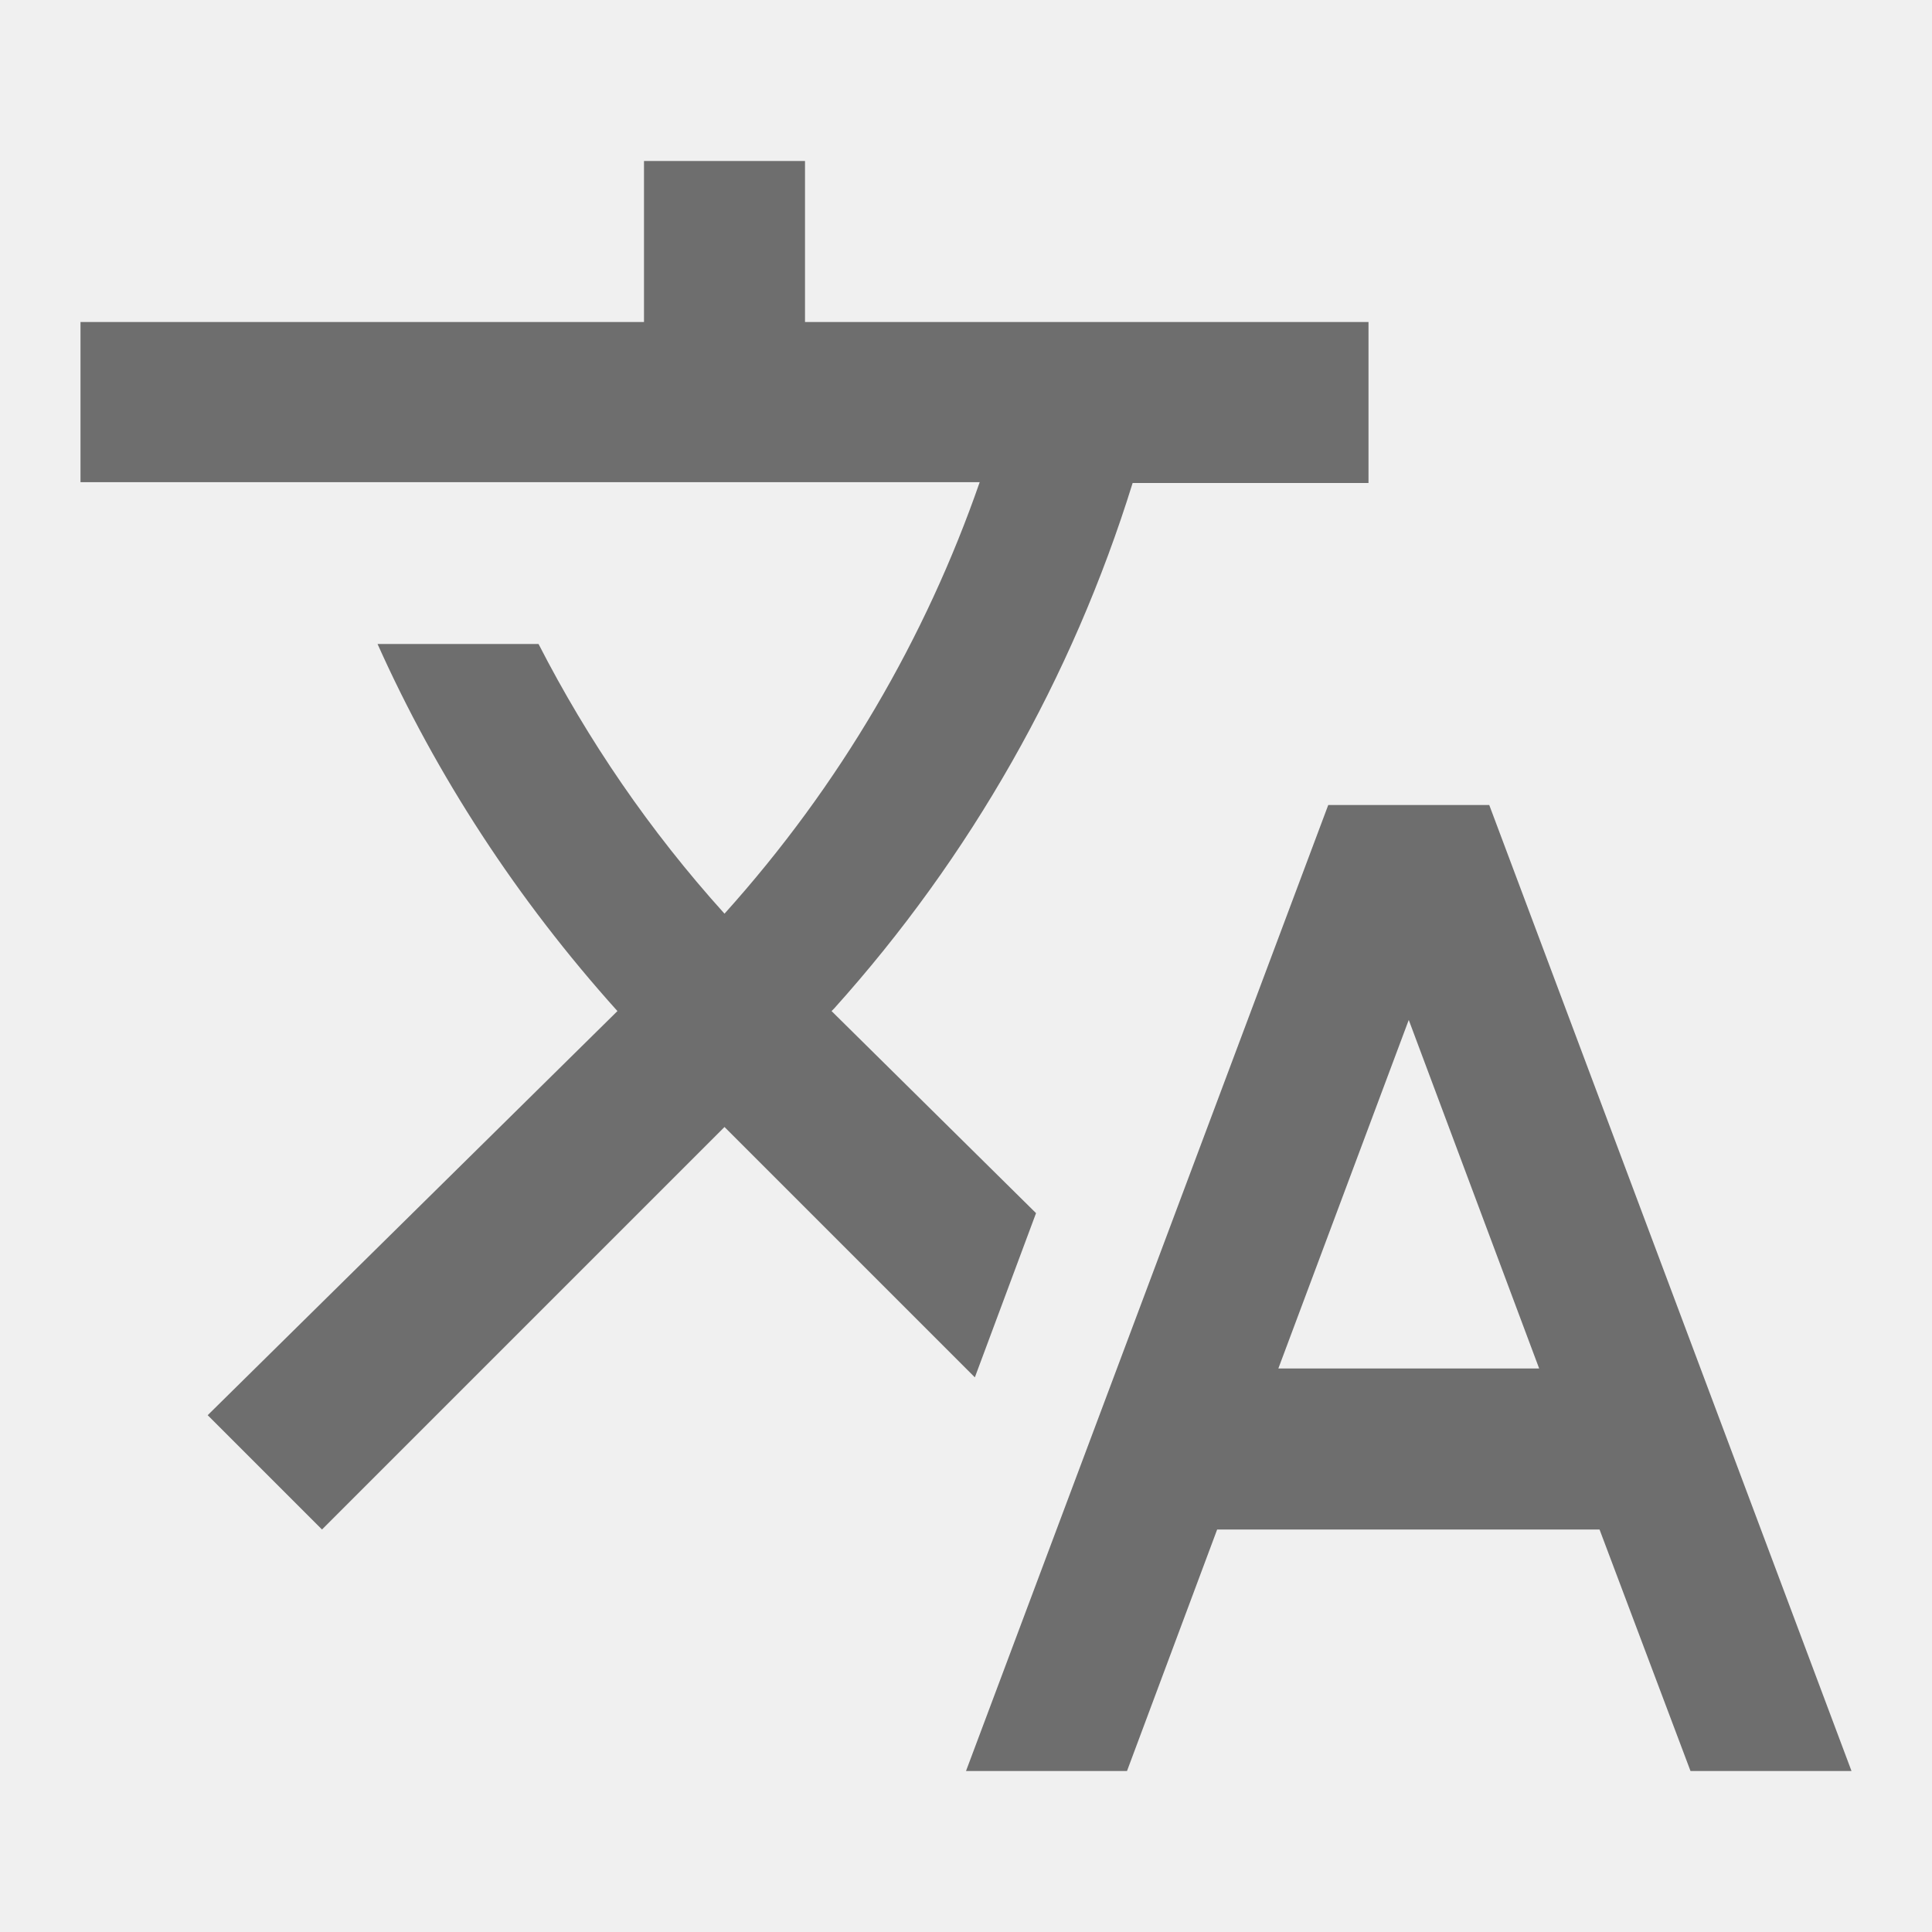
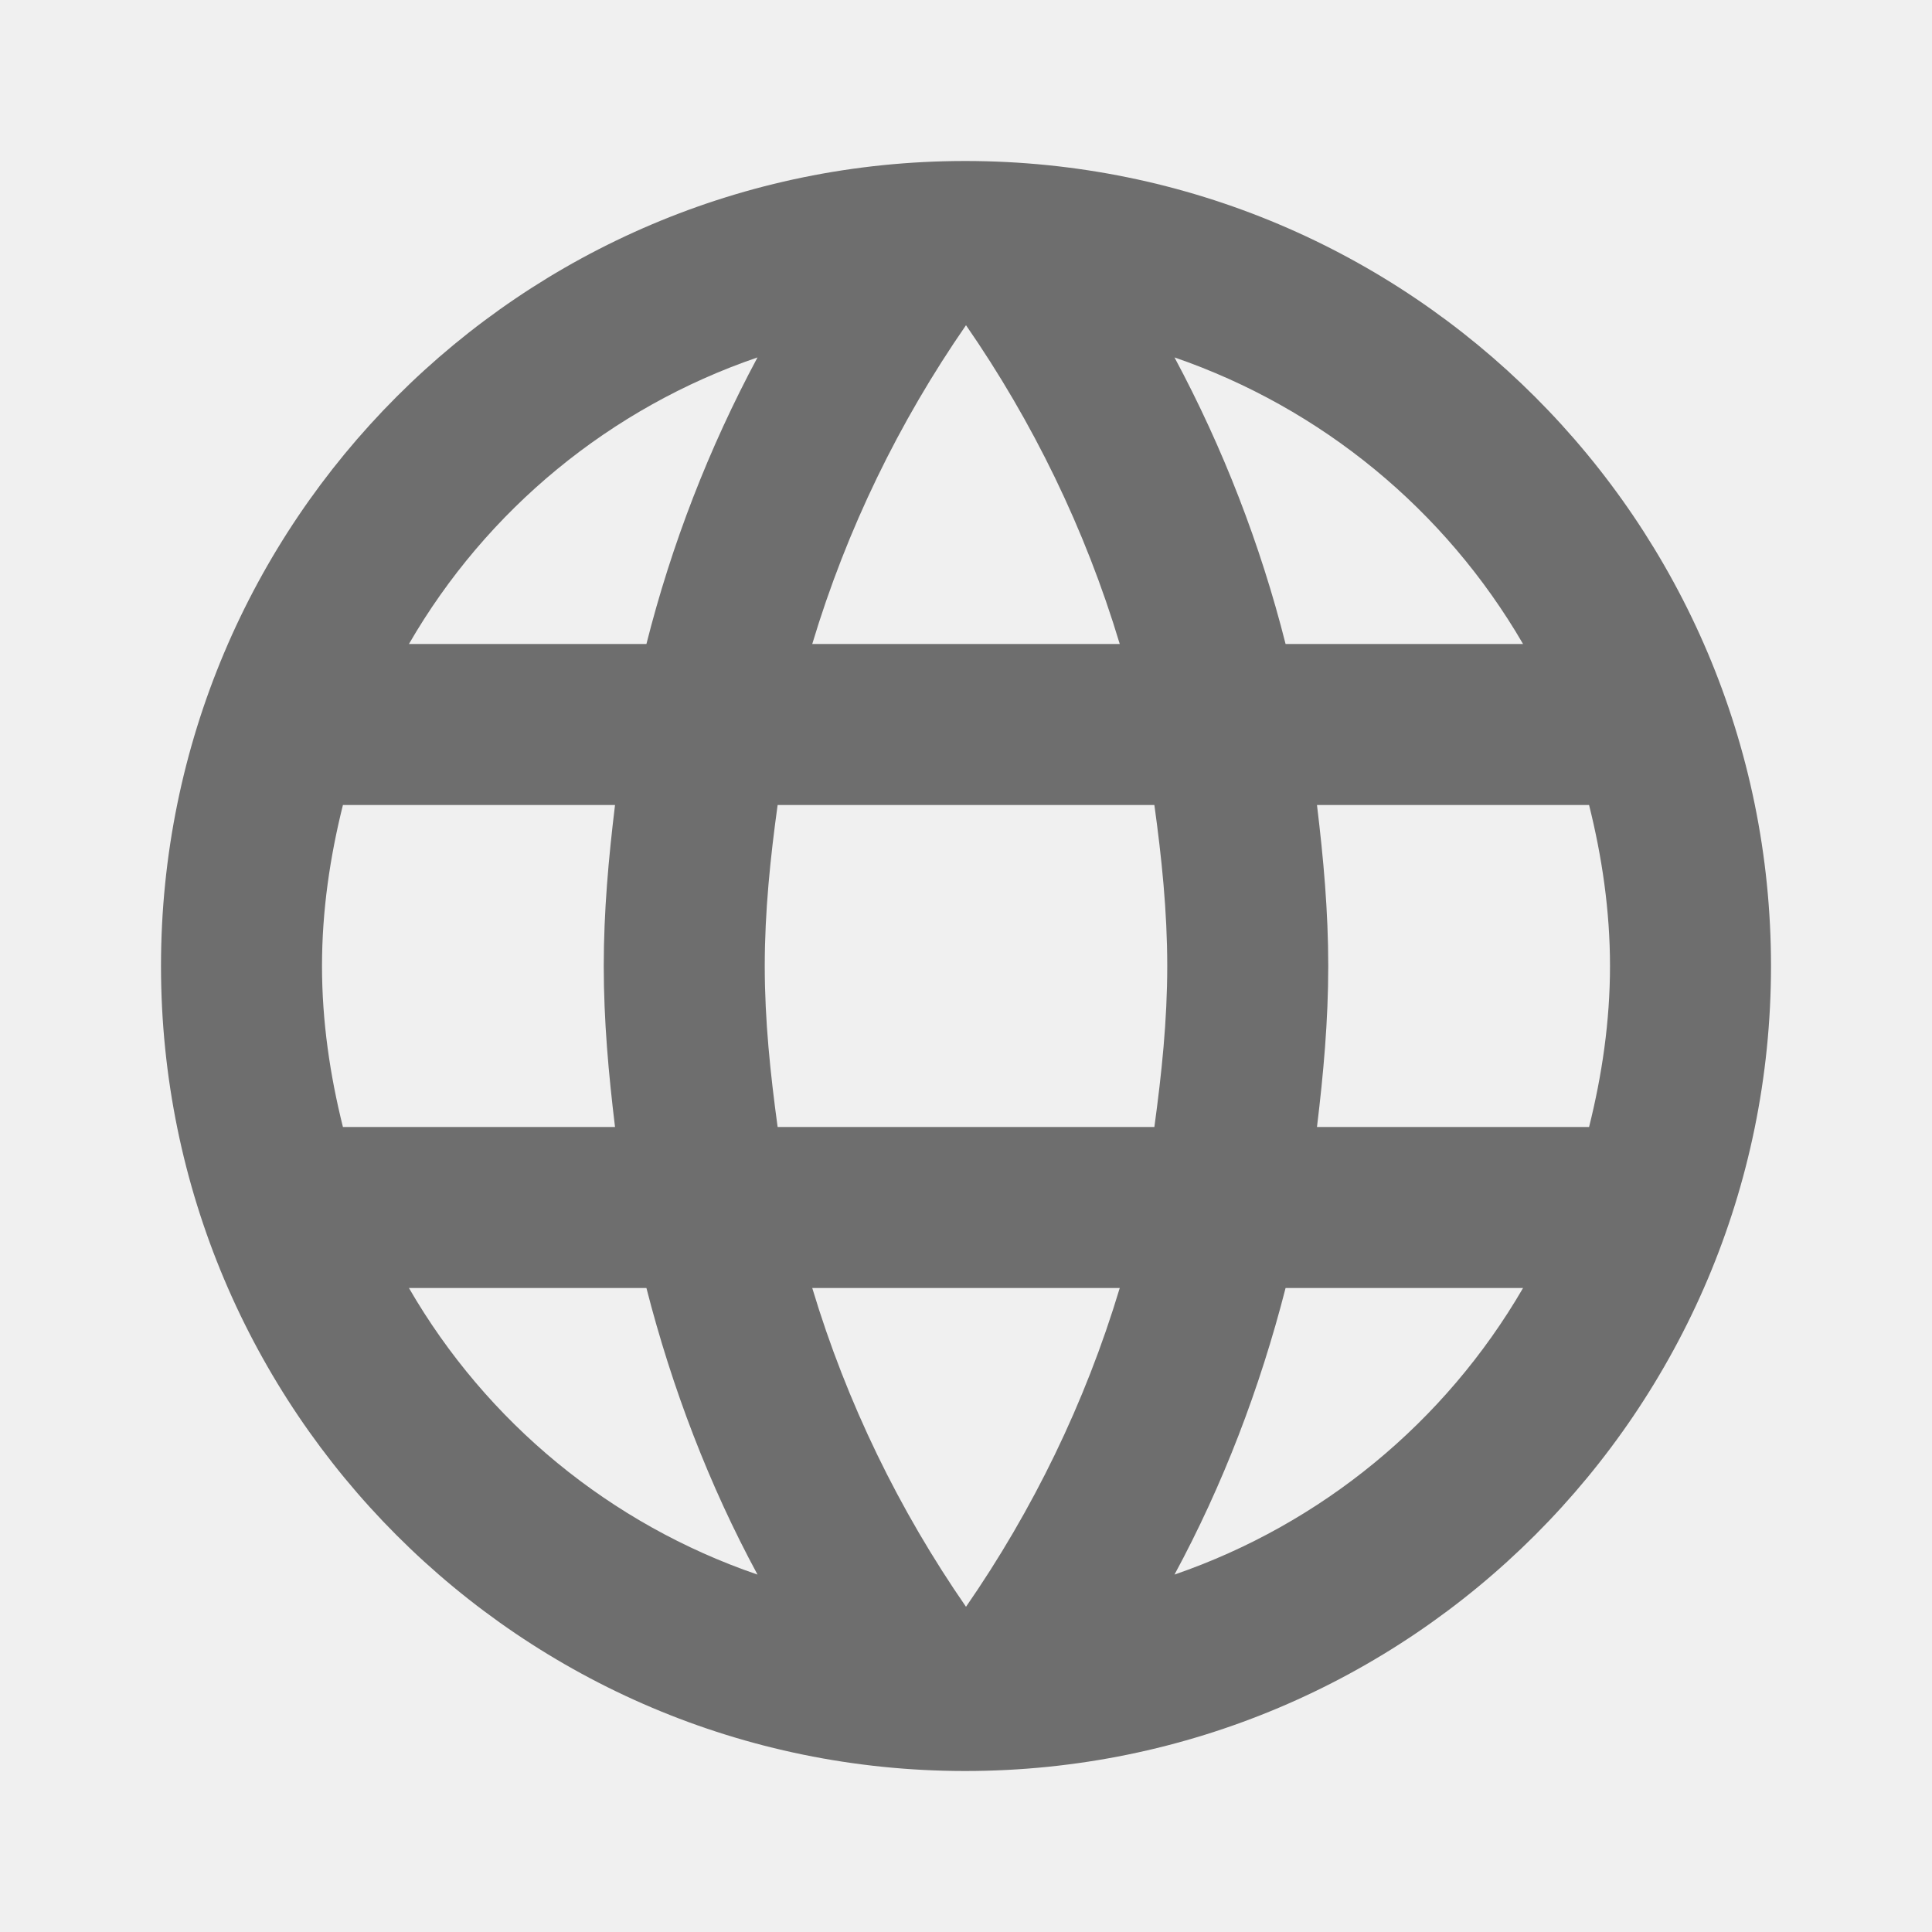
<svg xmlns="http://www.w3.org/2000/svg" xmlns:xlink="http://www.w3.org/1999/xlink" width="24" height="24" viewBox="0 0 24 24">
  <defs>
-     <path id="a" d="M12.87 15.07l-2.54-2.51.03-.03A17.52 17.52 0 0 0 14.07 6H17V4h-7V2H8v2H1v1.99h11.17C11.5 7.92 10.44 9.75 9 11.35 8.07 10.32 7.3 9.19 6.69 8h-2c.73 1.63 1.73 3.17 2.98 4.56l-5.09 5.02L4 19l5-5 3.11 3.11.76-2.04zM18.5 10h-2L12 22h2l1.12-3h4.75L21 22h2l-4.5-12zm-2.62 7l1.62-4.33L19.12 17h-3.24z" />
+     <path id="a" d="M11.99 2C6.47 2 2 6.48 2 12s4.47 10 9.99 10C17.52 22 22 17.52 22 12S17.52 2 11.99 2zm6.93 6h-2.95a15.65 15.65 0 0 0-1.38-3.56A8.03 8.03 0 0 1 18.92 8zM12 4.04c.83 1.2 1.48 2.53 1.91 3.96h-3.82c.43-1.43 1.08-2.76 1.91-3.96zM4.26 14C4.1 13.36 4 12.69 4 12s.1-1.36.26-2h3.38c-.08.66-.14 1.32-.14 2 0 .68.06 1.34.14 2H4.26zm.82 2h2.95c.32 1.25.78 2.45 1.38 3.56A7.987 7.987 0 0 1 5.08 16zm2.95-8H5.08a7.987 7.987 0 0 1 4.33-3.56A15.65 15.65 0 0 0 8.03 8zM12 19.96c-.83-1.2-1.48-2.53-1.91-3.96h3.82c-.43 1.43-1.08 2.76-1.91 3.96zM14.34 14H9.66c-.09-.66-.16-1.32-.16-2 0-.68.07-1.35.16-2h4.68c.09.65.16 1.32.16 2 0 .68-.07 1.34-.16 2zm.25 5.56c.6-1.11 1.06-2.31 1.38-3.56h2.95a8.03 8.03 0 0 1-4.33 3.56zM16.36 14c.08-.66.14-1.32.14-2 0-.68-.06-1.34-.14-2h3.38c.16.64.26 1.31.26 2s-.1 1.36-.26 2h-3.38z" />
  </defs>
  <g fill="none" fill-rule="evenodd">
    <mask id="b" fill="#fff">
      <use xlink:href="#a" />
    </mask>
    <g fill="#000" fill-opacity=".54" mask="url(#b)">
      <path d="M0 0h24v24H0z" />
    </g>
  </g>
</svg>
